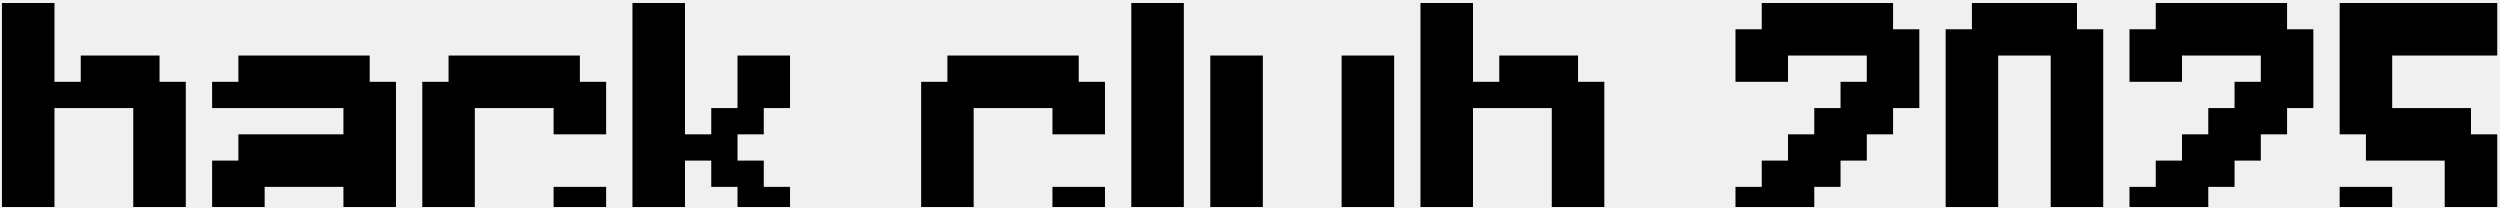
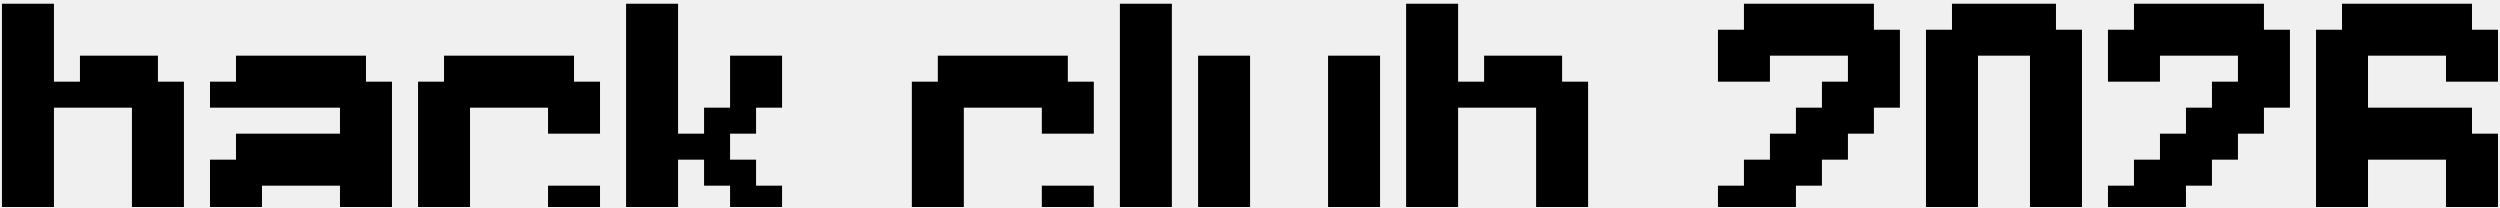
<svg xmlns="http://www.w3.org/2000/svg" width="1280" height="106" viewBox="0 0 1280 106" fill="none">
-   <g clip-path="url(#clip0_141_5)">
-     <path d="M1 41.875H14.446V55.321H1V41.875ZM1 28.429H14.446V41.875H1V28.429ZM14.446 28.429H27.893V41.875H14.446V28.429ZM14.446 41.875H27.893V55.321H14.446V41.875ZM14.446 55.321H27.893V68.768H14.446V55.321ZM14.446 68.768H27.893V82.214H14.446V68.768ZM14.446 82.214H27.893V95.661H14.446V82.214ZM1 82.214H14.446V95.661H1V82.214ZM1 68.768H14.446V82.214H1V68.768ZM1 55.321H14.446V68.768H1V55.321ZM1 95.661H14.446V109.107H1V95.661ZM14.446 95.661H27.893V109.107H14.446V95.661ZM14.446 109.107H27.893V122.554H14.446V109.107ZM14.446 122.554H27.893V136H14.446V122.554ZM1 122.554H14.446V136H1V122.554ZM1 109.107H14.446V122.554H1V109.107ZM68.232 122.554H81.679V136H68.232V122.554ZM81.679 122.554H95.125V136H81.679V122.554ZM81.679 109.107H95.125V122.554H81.679V109.107ZM81.679 95.661H95.125V109.107H81.679V95.661ZM81.679 82.214H95.125V95.661H81.679V82.214ZM81.679 68.768H95.125V82.214H81.679V68.768ZM81.679 55.321H95.125V68.768H81.679V55.321ZM81.679 41.875H95.125V55.321H81.679V41.875ZM68.232 68.768H81.679V82.214H68.232V68.768ZM68.232 82.214H81.679V95.661H68.232V82.214ZM68.232 95.661H81.679V109.107H68.232V95.661ZM68.232 109.107H81.679V122.554H68.232V109.107ZM68.232 55.321H81.679V68.768H68.232V55.321ZM27.893 41.875H41.339V55.321H27.893V41.875ZM41.339 41.875H54.786V55.321H41.339V41.875ZM54.786 41.875H68.232V55.321H54.786V41.875ZM54.786 28.429H68.232V41.875H54.786V28.429ZM68.232 28.429H81.679V41.875H68.232V28.429ZM68.232 41.875H81.679V55.321H68.232V41.875ZM41.339 28.429H54.786V41.875H41.339V28.429ZM1 1.536H14.446V14.982H1V1.536ZM14.446 1.536H27.893V14.982H14.446V1.536ZM14.446 14.982H27.893V28.429H14.446V14.982ZM1 14.982H14.446V28.429H1V14.982ZM189.285 136H175.839V122.554H189.285V136ZM189.285 122.554H175.839V109.107H189.285V122.554ZM175.839 122.554H162.392V109.107H175.839V122.554ZM162.392 136H148.946V122.554H162.392V136ZM148.946 136H135.499V122.554H148.946V136ZM135.499 136H122.053V122.554H135.499V136ZM135.499 122.554H122.053V109.107H135.499V122.554ZM148.946 122.554H135.499V109.107H148.946V122.554ZM122.053 122.554H108.606V109.107H122.053V122.554ZM122.053 109.107H108.606V95.661H122.053V109.107ZM122.053 55.321H108.606V41.875H122.053V55.321ZM135.499 55.321H122.053V41.875H135.499V55.321ZM135.499 109.107H122.053V95.661H135.499V109.107ZM148.946 55.321H135.499V41.875H148.946V55.321ZM135.499 41.875H122.053V28.429H135.499V41.875ZM148.946 41.875H135.499V28.429H148.946V41.875ZM162.392 41.875H148.946V28.429H162.392V41.875ZM175.839 41.875H162.392V28.429H175.839V41.875ZM189.285 41.875H175.839V28.429H189.285V41.875ZM189.285 55.321H175.839V41.875H189.285V55.321ZM175.839 55.321H162.392V41.875H175.839V55.321ZM189.285 68.768H175.839V55.321H189.285V68.768ZM202.731 55.321H189.285V41.875H202.731V55.321ZM202.731 68.768H189.285V55.321H202.731V68.768ZM202.731 82.214H189.285V68.768H202.731V82.214ZM202.731 95.661H189.285V82.214H202.731V95.661ZM202.731 109.107H189.285V95.661H202.731V109.107ZM202.731 122.554H189.285V109.107H202.731V122.554ZM189.285 109.107H175.839V95.661H189.285V109.107ZM189.285 95.661H175.839V82.214H189.285V95.661ZM189.285 82.214H175.839V68.768H189.285V82.214ZM162.392 55.321H148.946V41.875H162.392V55.321ZM162.392 122.554H148.946V109.107H162.392V122.554ZM189.285 122.554H202.731V136H189.285V122.554ZM162.392 68.768H175.839V82.214H162.392V68.768ZM148.946 68.768H162.392V82.214H148.946V68.768ZM135.499 68.768H148.946V82.214H135.499V68.768ZM122.053 68.768H135.499V82.214H122.053V68.768ZM108.606 82.214H122.053V95.661H108.606V82.214ZM122.053 82.214H135.499V95.661H122.053V82.214ZM162.392 82.214H175.839V95.661H162.392V82.214ZM148.946 82.214H162.392V95.661H148.946V82.214ZM135.499 82.214H148.946V95.661H135.499V82.214ZM243.106 28.429H256.552V41.875H243.106V28.429ZM229.659 28.429H243.106V41.875H229.659V28.429ZM229.659 41.875H243.106V55.321H229.659V41.875ZM243.106 41.875H256.552V55.321H243.106V41.875ZM256.552 28.429H269.999V41.875H256.552V28.429ZM269.999 28.429H283.445V41.875H269.999V28.429ZM283.445 28.429H296.891V41.875H283.445V28.429ZM283.445 41.875H296.891V55.321H283.445V41.875ZM269.999 41.875H283.445V55.321H269.999V41.875ZM296.891 41.875H310.338V55.321H296.891V41.875ZM296.891 55.321H310.338V68.768H296.891V55.321ZM296.891 95.661H310.338V109.107H296.891V95.661ZM296.891 109.107H310.338V122.554H296.891V109.107ZM283.445 109.107H296.891V122.554H283.445V109.107ZM283.445 95.661H296.891V109.107H283.445V95.661ZM283.445 55.321H296.891V68.768H283.445V55.321ZM269.999 109.107H283.445V122.554H269.999V109.107ZM283.445 122.554H296.891V136H283.445V122.554ZM269.999 122.554H283.445V136H269.999V122.554ZM256.552 122.554H269.999V136H256.552V122.554ZM243.106 122.554H256.552V136H243.106V122.554ZM229.659 122.554H243.106V136H229.659V122.554ZM229.659 109.107H243.106V122.554H229.659V109.107ZM243.106 109.107H256.552V122.554H243.106V109.107ZM229.659 95.661H243.106V109.107H229.659V95.661ZM216.213 109.107H229.659V122.554H216.213V109.107ZM216.213 95.661H229.659V109.107H216.213V95.661ZM216.213 82.214H229.659V95.661H216.213V82.214ZM216.213 68.768H229.659V82.214H216.213V68.768ZM216.213 55.321H229.659V68.768H216.213V55.321ZM216.213 41.875H229.659V55.321H216.213V41.875ZM229.659 55.321H243.106V68.768H229.659V55.321ZM229.659 68.768H243.106V82.214H229.659V68.768ZM229.659 82.214H243.106V95.661H229.659V82.214ZM256.552 109.107H269.999V122.554H256.552V109.107ZM256.552 41.875H269.999V55.321H256.552V41.875ZM323.819 1.536H337.266V14.982H323.819V1.536ZM337.266 1.536H350.712V14.982H337.266V1.536ZM337.266 14.982H350.712V28.429H337.266V14.982ZM337.266 28.429H350.712V41.875H337.266V28.429ZM337.266 41.875H350.712V55.321H337.266V41.875ZM323.819 41.875H337.266V55.321H323.819V41.875ZM323.819 28.429H337.266V41.875H323.819V28.429ZM323.819 14.982H337.266V28.429H323.819V14.982ZM323.819 55.321H337.266V68.768H323.819V55.321ZM323.819 68.768H337.266V82.214H323.819V68.768ZM323.819 82.214H337.266V95.661H323.819V82.214ZM323.819 95.661H337.266V109.107H323.819V95.661ZM323.819 109.107H337.266V122.554H323.819V109.107ZM323.819 122.554H337.266V136H323.819V122.554ZM337.266 122.554H350.712V136H337.266V122.554ZM337.266 109.107H350.712V122.554H337.266V109.107ZM337.266 95.661H350.712V109.107H337.266V95.661ZM337.266 82.214H350.712V95.661H337.266V82.214ZM337.266 68.768H350.712V82.214H337.266V68.768ZM337.266 55.321H350.712V68.768H337.266V55.321ZM350.712 68.768H364.159V82.214H350.712V68.768ZM364.159 68.768H377.605V82.214H364.159V68.768ZM364.159 55.321H377.605V68.768H364.159V55.321ZM377.605 55.321H391.051V68.768H377.605V55.321ZM377.605 41.875H391.051V55.321H377.605V41.875ZM377.605 28.429H391.051V41.875H377.605V28.429ZM391.051 28.429H404.498V41.875H391.051V28.429ZM391.051 41.875H404.498V55.321H391.051V41.875ZM364.159 82.214H377.605V95.661H364.159V82.214ZM377.605 82.214H391.051V95.661H377.605V82.214ZM391.051 95.661H404.498V109.107H391.051V95.661ZM377.605 95.661H391.051V109.107H377.605V95.661ZM377.605 109.107H391.051V122.554H377.605V109.107ZM391.051 109.107H404.498V122.554H391.051V109.107ZM391.051 122.554H404.498V136H391.051V122.554ZM377.605 122.554H391.051V136H377.605V122.554ZM498.518 28.429H511.964V41.875H498.518V28.429ZM485.071 28.429H498.518V41.875H485.071V28.429ZM485.071 41.875H498.518V55.321H485.071V41.875ZM498.518 41.875H511.964V55.321H498.518V41.875ZM511.964 28.429H525.411V41.875H511.964V28.429ZM525.411 28.429H538.857V41.875H525.411V28.429ZM538.857 28.429H552.304V41.875H538.857V28.429ZM538.857 41.875H552.304V55.321H538.857V41.875ZM525.411 41.875H538.857V55.321H525.411V41.875ZM552.304 41.875H565.75V55.321H552.304V41.875ZM552.304 55.321H565.75V68.768H552.304V55.321ZM552.304 95.661H565.75V109.107H552.304V95.661ZM552.304 109.107H565.75V122.554H552.304V109.107ZM538.857 109.107H552.304V122.554H538.857V109.107ZM538.857 95.661H552.304V109.107H538.857V95.661ZM538.857 55.321H552.304V68.768H538.857V55.321ZM525.411 109.107H538.857V122.554H525.411V109.107ZM538.857 122.554H552.304V136H538.857V122.554ZM525.411 122.554H538.857V136H525.411V122.554ZM511.964 122.554H525.411V136H511.964V122.554ZM498.518 122.554H511.964V136H498.518V122.554ZM485.071 122.554H498.518V136H485.071V122.554ZM485.071 109.107H498.518V122.554H485.071V109.107ZM498.518 109.107H511.964V122.554H498.518V109.107ZM485.071 95.661H498.518V109.107H485.071V95.661ZM471.625 109.107H485.071V122.554H471.625V109.107ZM471.625 95.661H485.071V109.107H471.625V95.661ZM471.625 82.214H485.071V95.661H471.625V82.214ZM471.625 68.768H485.071V82.214H471.625V68.768ZM471.625 55.321H485.071V68.768H471.625V55.321ZM471.625 41.875H485.071V55.321H471.625V41.875ZM485.071 55.321H498.518V68.768H485.071V55.321ZM485.071 68.768H498.518V82.214H485.071V68.768ZM485.071 82.214H498.518V95.661H485.071V82.214ZM511.964 109.107H525.411V122.554H511.964V109.107ZM511.964 41.875H525.411V55.321H511.964V41.875ZM579.231 1.536H592.678V14.982H579.231V1.536ZM592.678 1.536H606.124V14.982H592.678V1.536ZM592.678 14.982H606.124V28.429H592.678V14.982ZM592.678 28.429H606.124V41.875H592.678V28.429ZM592.678 41.875H606.124V55.321H592.678V41.875ZM592.678 55.321H606.124V68.768H592.678V55.321ZM592.678 68.768H606.124V82.214H592.678V68.768ZM579.231 68.768H592.678V82.214H579.231V68.768ZM579.231 82.214H592.678V95.661H579.231V82.214ZM579.231 95.661H592.678V109.107H579.231V95.661ZM579.231 109.107H592.678V122.554H579.231V109.107ZM579.231 122.554H592.678V136H579.231V122.554ZM592.678 122.554H606.124V136H592.678V122.554ZM592.678 109.107H606.124V122.554H592.678V109.107ZM592.678 95.661H606.124V109.107H592.678V95.661ZM592.678 82.214H606.124V95.661H592.678V82.214ZM579.231 55.321H592.678V68.768H579.231V55.321ZM579.231 41.875H592.678V55.321H579.231V41.875ZM579.231 28.429H592.678V41.875H579.231V28.429ZM579.231 14.982H592.678V28.429H579.231V14.982ZM713.801 122.554H700.354V109.107H713.801V122.554ZM713.801 136H700.354V122.554H713.801V136ZM700.354 136H686.908V122.554H700.354V136ZM700.354 122.554H686.908V109.107H700.354V122.554ZM700.354 109.107H686.908V95.661H700.354V109.107ZM700.354 95.661H686.908V82.214H700.354V95.661ZM700.354 82.214H686.908V68.768H700.354V82.214ZM713.801 82.214H700.354V68.768H713.801V82.214ZM713.801 95.661H700.354V82.214H713.801V95.661ZM713.801 109.107H700.354V95.661H713.801V109.107ZM713.801 68.768H700.354V55.321H713.801V68.768ZM700.354 68.768H686.908V55.321H700.354V68.768ZM700.354 55.321H686.908V41.875H700.354V55.321ZM700.354 41.875H686.908V28.429H700.354V41.875ZM713.801 41.875H700.354V28.429H713.801V41.875ZM713.801 55.321H700.354V41.875H713.801V55.321ZM646.569 41.875H633.122V28.429H646.569V41.875ZM633.122 41.875H619.676V28.429H633.122V41.875ZM633.122 55.321H619.676V41.875H633.122V55.321ZM633.122 68.768H619.676V55.321H633.122V68.768ZM633.122 82.214H619.676V68.768H633.122V82.214ZM633.122 95.661H619.676V82.214H633.122V95.661ZM633.122 109.107H619.676V95.661H633.122V109.107ZM633.122 122.554H619.676V109.107H633.122V122.554ZM646.569 95.661H633.122V82.214H646.569V95.661ZM646.569 82.214H633.122V68.768H646.569V82.214ZM646.569 68.768H633.122V55.321H646.569V68.768ZM646.569 55.321H633.122V41.875H646.569V55.321ZM646.569 109.107H633.122V95.661H646.569V109.107ZM686.908 122.554H673.461V109.107H686.908V122.554ZM673.461 122.554H660.015V109.107H673.461V122.554ZM660.015 122.554H646.569V109.107H660.015V122.554ZM660.015 136H646.569V122.554H660.015V136ZM646.569 136H633.122V122.554H646.569V136ZM646.569 122.554H633.122V109.107H646.569V122.554ZM673.461 136H660.015V122.554H673.461V136ZM727.282 41.875H740.729V55.321H727.282V41.875ZM727.282 28.429H740.729V41.875H727.282V28.429ZM740.729 28.429H754.175V41.875H740.729V28.429ZM740.729 41.875H754.175V55.321H740.729V41.875ZM740.729 55.321H754.175V68.768H740.729V55.321ZM740.729 68.768H754.175V82.214H740.729V68.768ZM740.729 82.214H754.175V95.661H740.729V82.214ZM727.282 82.214H740.729V95.661H727.282V82.214ZM727.282 68.768H740.729V82.214H727.282V68.768ZM727.282 55.321H740.729V68.768H727.282V55.321ZM727.282 95.661H740.729V109.107H727.282V95.661ZM740.729 95.661H754.175V109.107H740.729V95.661ZM740.729 109.107H754.175V122.554H740.729V109.107ZM740.729 122.554H754.175V136H740.729V122.554ZM727.282 122.554H740.729V136H727.282V122.554ZM727.282 109.107H740.729V122.554H727.282V109.107ZM794.514 122.554H807.961V136H794.514V122.554ZM807.961 109.107H821.407V122.554H807.961V109.107ZM807.961 95.661H821.407V109.107H807.961V95.661ZM807.961 82.214H821.407V95.661H807.961V82.214ZM807.961 68.768H821.407V82.214H807.961V68.768ZM807.961 55.321H821.407V68.768H807.961V55.321ZM807.961 41.875H821.407V55.321H807.961V41.875ZM794.514 68.768H807.961V82.214H794.514V68.768ZM794.514 82.214H807.961V95.661H794.514V82.214ZM794.514 95.661H807.961V109.107H794.514V95.661ZM794.514 109.107H807.961V122.554H794.514V109.107ZM794.514 55.321H807.961V68.768H794.514V55.321ZM754.175 41.875H767.622V55.321H754.175V41.875ZM767.622 41.875H781.068V55.321H767.622V41.875ZM781.068 41.875H794.514V55.321H781.068V41.875ZM781.068 28.429H794.514V41.875H781.068V28.429ZM794.514 28.429H807.961V41.875H794.514V28.429ZM794.514 41.875H807.961V55.321H794.514V41.875ZM767.622 28.429H781.068V41.875H767.622V28.429ZM727.282 1.536H740.729V14.982H727.282V1.536ZM740.729 1.536H754.175V14.982H740.729V1.536ZM740.729 14.982H754.175V28.429H740.729V14.982ZM727.282 14.982H740.729V28.429H727.282V14.982ZM754.175 122.554H767.622V136H754.175V122.554ZM767.622 122.554H781.068V136H767.622V122.554ZM781.068 122.554H794.514V136H781.068V122.554ZM781.068 109.107H794.514V122.554H781.068V109.107ZM767.622 109.107H781.068V122.554H767.622V109.107ZM754.175 109.107H767.622V122.554H754.175V109.107ZM888.569 14.982H902.016V28.429H888.569V14.982ZM888.569 28.429H902.016V41.875H888.569V28.429ZM902.016 28.429H915.462V41.875H902.016V28.429ZM902.016 14.982H915.462V28.429H902.016V14.982ZM902.016 1.536H915.462V14.982H902.016V1.536ZM915.462 1.536H928.909V14.982H915.462V1.536ZM928.909 1.536H942.355V14.982H928.909V1.536ZM942.355 1.536H955.801V14.982H942.355V1.536ZM955.801 1.536H969.248V14.982H955.801V1.536ZM955.801 14.982H969.248V28.429H955.801V14.982ZM942.355 14.982H955.801V28.429H942.355V14.982ZM928.909 14.982H942.355V28.429H928.909V14.982ZM915.462 14.982H928.909V28.429H915.462V14.982ZM955.801 28.429H969.248V41.875H955.801V28.429ZM969.248 28.429H982.694V41.875H969.248V28.429ZM969.248 14.982H982.694V28.429H969.248V14.982ZM969.248 41.875H982.694V55.321H969.248V41.875ZM955.801 41.875H969.248V55.321H955.801V41.875ZM942.355 41.875H955.801V55.321H942.355V41.875ZM942.355 55.321H955.801V68.768H942.355V55.321ZM955.801 55.321H969.248V68.768H955.801V55.321ZM928.909 55.321H942.355V68.768H928.909V55.321ZM928.909 68.768H942.355V82.214H928.909V68.768ZM942.355 68.768H955.801V82.214H942.355V68.768ZM915.462 68.768H928.909V82.214H915.462V68.768ZM915.462 82.214H928.909V95.661H915.462V82.214ZM928.909 82.214H942.355V95.661H928.909V82.214ZM902.016 82.214H915.462V95.661H902.016V82.214ZM902.016 95.661H915.462V109.107H902.016V95.661ZM915.462 95.661H928.909V109.107H915.462V95.661ZM888.569 95.661H902.016V109.107H888.569V95.661ZM888.569 109.107H902.016V122.554H888.569V109.107ZM888.569 122.554H902.016V136H888.569V122.554ZM902.016 122.554H915.462V136H902.016V122.554ZM902.016 109.107H915.462V122.554H902.016V109.107ZM915.462 109.107H928.909V122.554H915.462V109.107ZM928.909 109.107H942.355V122.554H928.909V109.107ZM928.909 122.554H942.355V136H928.909V122.554ZM942.355 122.554H955.801V136H942.355V122.554ZM955.801 122.554H969.248V136H955.801V122.554ZM969.248 122.554H982.694V136H969.248V122.554ZM969.248 109.107H982.694V122.554H969.248V109.107ZM955.801 109.107H969.248V122.554H955.801V109.107ZM942.355 109.107H955.801V122.554H942.355V109.107ZM915.462 122.554H928.909V136H915.462V122.554ZM1023.07 1.536H1036.52V14.982H1023.07V1.536ZM1009.62 1.536H1023.07V14.982H1009.62V1.536ZM1009.62 14.982H1023.07V28.429H1009.62V14.982ZM1023.07 14.982H1036.52V28.429H1023.07V14.982ZM1036.52 14.982H1049.96V28.429H1036.52V14.982ZM1036.52 1.536H1049.96V14.982H1036.52V1.536ZM1049.96 1.536H1063.41V14.982H1049.96V1.536ZM1063.41 14.982H1076.85V28.429H1063.41V14.982ZM1049.96 14.982H1063.41V28.429H1049.96V14.982ZM1063.41 28.429H1076.85V41.875H1063.41V28.429ZM1063.41 109.107H1076.85V122.554H1063.41V109.107ZM1063.41 95.661H1076.85V109.107H1063.41V95.661ZM1063.41 82.214H1076.85V95.661H1063.41V82.214ZM1063.41 68.768H1076.85V82.214H1063.41V68.768ZM1063.41 55.321H1076.85V68.768H1063.41V55.321ZM1063.41 41.875H1076.85V55.321H1063.41V41.875ZM1049.96 109.107H1063.41V122.554H1049.96V109.107ZM1049.96 122.554H1063.41V136H1049.96V122.554ZM1036.52 122.554H1049.96V136H1036.52V122.554ZM1036.52 109.107H1049.96V122.554H1036.52V109.107ZM1023.07 122.554H1036.52V136H1023.07V122.554ZM1009.62 122.554H1023.07V136H1009.62V122.554ZM1009.62 109.107H1023.07V122.554H1009.62V109.107ZM1023.07 109.107H1036.52V122.554H1023.07V109.107ZM1009.62 95.661H1023.07V109.107H1009.62V95.661ZM996.176 109.107H1009.62V122.554H996.176V109.107ZM996.176 95.661H1009.62V109.107H996.176V95.661ZM996.176 82.214H1009.62V95.661H996.176V82.214ZM996.176 68.768H1009.62V82.214H996.176V68.768ZM996.176 55.321H1009.62V68.768H996.176V55.321ZM996.176 41.875H1009.62V55.321H996.176V41.875ZM996.176 28.429H1009.62V41.875H996.176V28.429ZM1009.62 28.429H1023.07V41.875H1009.62V28.429ZM996.176 14.982H1009.62V28.429H996.176V14.982ZM1009.62 41.875H1023.07V55.321H1009.62V41.875ZM1009.62 55.321H1023.07V68.768H1009.62V55.321ZM1009.62 68.768H1023.07V82.214H1009.62V68.768ZM1009.62 82.214H1023.07V95.661H1009.62V82.214ZM1049.96 28.429H1063.41V41.875H1049.96V28.429ZM1049.96 41.875H1063.41V55.321H1049.96V41.875ZM1049.96 55.321H1063.41V68.768H1049.96V55.321ZM1049.96 68.768H1063.41V82.214H1049.96V68.768ZM1049.96 82.214H1063.41V95.661H1049.96V82.214ZM1049.96 95.661H1063.41V109.107H1049.96V95.661ZM1090.3 14.982H1103.75V28.429H1090.3V14.982ZM1090.3 28.429H1103.75V41.875H1090.3V28.429ZM1103.75 28.429H1117.19V41.875H1103.75V28.429ZM1103.75 14.982H1117.19V28.429H1103.75V14.982ZM1103.75 1.536H1117.19V14.982H1103.75V1.536ZM1117.19 1.536H1130.64V14.982H1117.19V1.536ZM1130.64 1.536H1144.09V14.982H1130.64V1.536ZM1144.09 1.536H1157.53V14.982H1144.09V1.536ZM1157.53 1.536H1170.98V14.982H1157.53V1.536ZM1157.53 14.982H1170.98V28.429H1157.53V14.982ZM1144.09 14.982H1157.53V28.429H1144.09V14.982ZM1130.64 14.982H1144.09V28.429H1130.64V14.982ZM1117.19 14.982H1130.64V28.429H1117.19V14.982ZM1157.53 28.429H1170.98V41.875H1157.53V28.429ZM1170.98 28.429H1184.43V41.875H1170.98V28.429ZM1170.98 14.982H1184.43V28.429H1170.98V14.982ZM1170.98 41.875H1184.43V55.321H1170.98V41.875ZM1157.53 41.875H1170.98V55.321H1157.53V41.875ZM1144.09 41.875H1157.53V55.321H1144.09V41.875ZM1144.09 55.321H1157.53V68.768H1144.09V55.321ZM1157.53 55.321H1170.98V68.768H1157.53V55.321ZM1130.64 55.321H1144.09V68.768H1130.64V55.321ZM1130.64 68.768H1144.09V82.214H1130.64V68.768ZM1144.09 68.768H1157.53V82.214H1144.09V68.768ZM1117.19 68.768H1130.64V82.214H1117.19V68.768ZM1117.19 82.214H1130.64V95.661H1117.19V82.214ZM1130.64 82.214H1144.09V95.661H1130.64V82.214ZM1103.75 82.214H1117.19V95.661H1103.75V82.214ZM1103.75 95.661H1117.19V109.107H1103.75V95.661ZM1117.19 95.661H1130.64V109.107H1117.19V95.661ZM1090.3 95.661H1103.75V109.107H1090.3V95.661ZM1090.3 109.107H1103.75V122.554H1090.3V109.107ZM1090.3 122.554H1103.75V136H1090.3V122.554ZM1103.75 122.554H1117.19V136H1103.75V122.554ZM1103.75 109.107H1117.19V122.554H1103.75V109.107ZM1117.19 109.107H1130.64V122.554H1117.19V109.107ZM1130.64 109.107H1144.09V122.554H1130.64V109.107ZM1130.64 122.554H1144.09V136H1130.64V122.554ZM1144.09 122.554H1157.53V136H1144.09V122.554ZM1157.53 122.554H1170.98V136H1157.53V122.554ZM1170.98 122.554H1184.43V136H1170.98V122.554ZM1170.98 109.107H1184.43V122.554H1170.98V109.107ZM1157.53 109.107H1170.98V122.554H1157.53V109.107ZM1144.09 109.107H1157.53V122.554H1144.09V109.107ZM1117.19 122.554H1130.64V136H1117.19V122.554ZM1265.14 1.536H1278.59V14.982H1265.14V1.536ZM1251.69 1.536H1265.14V14.982H1251.69V1.536ZM1251.69 14.982H1265.14V28.429H1251.69V14.982ZM1238.25 14.982H1251.69V28.429H1238.25V14.982ZM1224.8 14.982H1238.25V28.429H1224.8V14.982ZM1224.8 1.536H1238.25V14.982H1224.8V1.536ZM1211.35 1.536H1224.8V14.982H1211.35V1.536ZM1197.91 1.536H1211.35V14.982H1197.91V1.536ZM1238.25 1.536H1251.69V14.982H1238.25V1.536ZM1265.14 14.982H1278.59V28.429H1265.14V14.982ZM1211.35 14.982H1224.8V28.429H1211.35V14.982ZM1197.91 14.982H1211.35V28.429H1197.91V14.982ZM1197.91 28.429H1211.35V41.875H1197.91V28.429ZM1197.91 41.875H1211.35V55.321H1197.91V41.875ZM1211.35 41.875H1224.8V55.321H1211.35V41.875ZM1211.35 28.429H1224.8V41.875H1211.35V28.429ZM1211.35 55.321H1224.8V68.768H1211.35V55.321ZM1197.91 55.321H1211.35V68.768H1197.91V55.321ZM1211.35 68.768H1224.8V82.214H1211.35V68.768ZM1224.8 68.768H1238.25V82.214H1224.8V68.768ZM1238.25 68.768H1251.69V82.214H1238.25V68.768ZM1251.69 68.768H1265.14V82.214H1251.69V68.768ZM1251.69 55.321H1265.14V68.768H1251.69V55.321ZM1238.25 55.321H1251.69V68.768H1238.25V55.321ZM1224.8 55.321H1238.25V68.768H1224.8V55.321ZM1265.14 68.768H1278.59V82.214H1265.14V68.768ZM1265.14 82.214H1278.59V95.661H1265.14V82.214ZM1265.14 95.661H1278.59V109.107H1265.14V95.661ZM1265.14 109.107H1278.59V122.554H1265.14V109.107ZM1251.69 95.661H1265.14V109.107H1251.69V95.661ZM1251.69 82.214H1265.14V95.661H1251.69V82.214ZM1251.69 109.107H1265.14V122.554H1251.69V109.107ZM1251.69 122.554H1265.14V136H1251.69V122.554ZM1238.25 122.554H1251.69V136H1238.25V122.554ZM1224.8 122.554H1238.25V136H1224.8V122.554ZM1224.8 109.107H1238.25V122.554H1224.8V109.107ZM1211.35 109.107H1224.8V122.554H1211.35V109.107ZM1211.35 122.554H1224.8V136H1211.35V122.554ZM1238.25 109.107H1251.69V122.554H1238.25V109.107ZM1197.91 109.107H1211.35V122.554H1197.91V109.107ZM1197.91 95.661H1211.35V109.107H1197.91V95.661ZM1211.35 95.661H1224.8V109.107H1211.35V95.661Z" fill="currentColor" />
+   <g clip-path="url(#clip0_153_230)">
+     <path fill-rule="evenodd" clip-rule="evenodd" d="M174.069 135H200.69V41.828H187.38V28.517H120.828V41.828H107.518V55.138H174.069V68.448H120.828V81.759H107.518V121.69H120.828V135H160.759V121.69H174.069V135ZM174.069 108.379V95.069H134.138V108.379H174.069Z" fill="currentColor" />
+     <path fill-rule="evenodd" clip-rule="evenodd" d="M240.656 108.379V55.138H280.587V68.448H307.208V41.828H293.897V28.517H227.345V41.828H214.035V121.69H227.345V135H293.897V121.69H307.208V95.069H280.587V108.379H240.656Z" fill="currentColor" />
+     <path fill-rule="evenodd" clip-rule="evenodd" d="M320.553 1.896V135H347.173V121.69V108.379V95.069V81.759H360.484V95.069H373.794V135H387.104H400.415V95.069H387.104V81.759H373.794V68.448H387.104V55.138H400.415V28.517H373.794V55.138H360.484V68.448H347.173V1.896H320.553Z" fill="currentColor" />
+     <path fill-rule="evenodd" clip-rule="evenodd" d="M480.173 28.517V41.828H466.863V121.69H480.173V135H546.725V121.69H560.035V95.069H533.414V108.379H493.483V55.138H533.414V68.448H560.035V41.828H546.725V28.517H480.173Z" fill="currentColor" />
+     <path d="M573.38 1.896H600.001V135H573.38V1.896Z" fill="currentColor" />
+     <path fill-rule="evenodd" clip-rule="evenodd" d="M613.415 121.69H626.725V135H666.657V121.69H679.967V135H706.588V28.517H679.967V108.379H640.036V28.517H613.415V121.69Z" fill="currentColor" />
+     <path fill-rule="evenodd" clip-rule="evenodd" d="M719.933 1.896H746.553V41.828H759.864V28.517H799.795V41.828H813.105V121.69H799.795V135H719.933V1.896ZM746.553 55.138H786.484V108.379H746.553V55.138Z" fill="currentColor" />
+     <path fill-rule="evenodd" clip-rule="evenodd" d="M879.588 135H972.76V108.379H919.519V95.069H932.829V81.759H946.139V68.448H959.45V55.138H972.76V15.207H959.45V1.896H892.898V15.207H879.588V41.828H906.208V28.517H946.139V41.828H932.829V55.138H919.519V68.448H906.208V81.759H892.898V95.069H879.588V135Z" fill="currentColor" />
+     <path d="M999.415 1.896V15.207H986.105V121.69H999.415V135H1052.66V121.69H1065.97V15.207H1052.66V1.896H999.415ZM1012.73 108.379V28.517H1039.35V108.379H1012.73Z" fill="currentColor" />
+     <path d="M1079.28 15.207H1092.59V1.896H1159.14V15.207H1172.45V55.138H1159.14V68.448H1145.83V81.759H1132.52V95.069H1119.21V108.379H1172.45V135H1079.28V95.069H1092.59V81.759H1105.9V68.448H1119.21V55.138H1132.52V41.828H1145.83V28.517H1105.9V41.828H1079.28V15.207Z" fill="currentColor" />
+     <path fill-rule="evenodd" clip-rule="evenodd" d="M1199.11 1.896V15.207H1185.8V121.69H1199.11V135H1265.66V121.69H1278.97V68.448H1265.66V55.138H1252.35H1212.42V28.517H1252.35V41.828H1278.97V15.207H1265.66V1.896H1199.11ZM1212.42 81.759V108.379H1252.35V81.759H1212.42Z" fill="currentColor" />
+     <path fill-rule="evenodd" clip-rule="evenodd" d="M27.621 41.828V1.896H1V135H27.621V55.138H67.552V135H94.172V41.828H80.862V28.517H40.931V41.828H27.621Z" fill="currentColor" />
  </g>
  <defs>
-     <clipPath id="clip0_141_5">
+     <clipPath id="clip0_153_230">
      <rect width="1280" height="106" fill="white" />
    </clipPath>
  </defs>
</svg>
